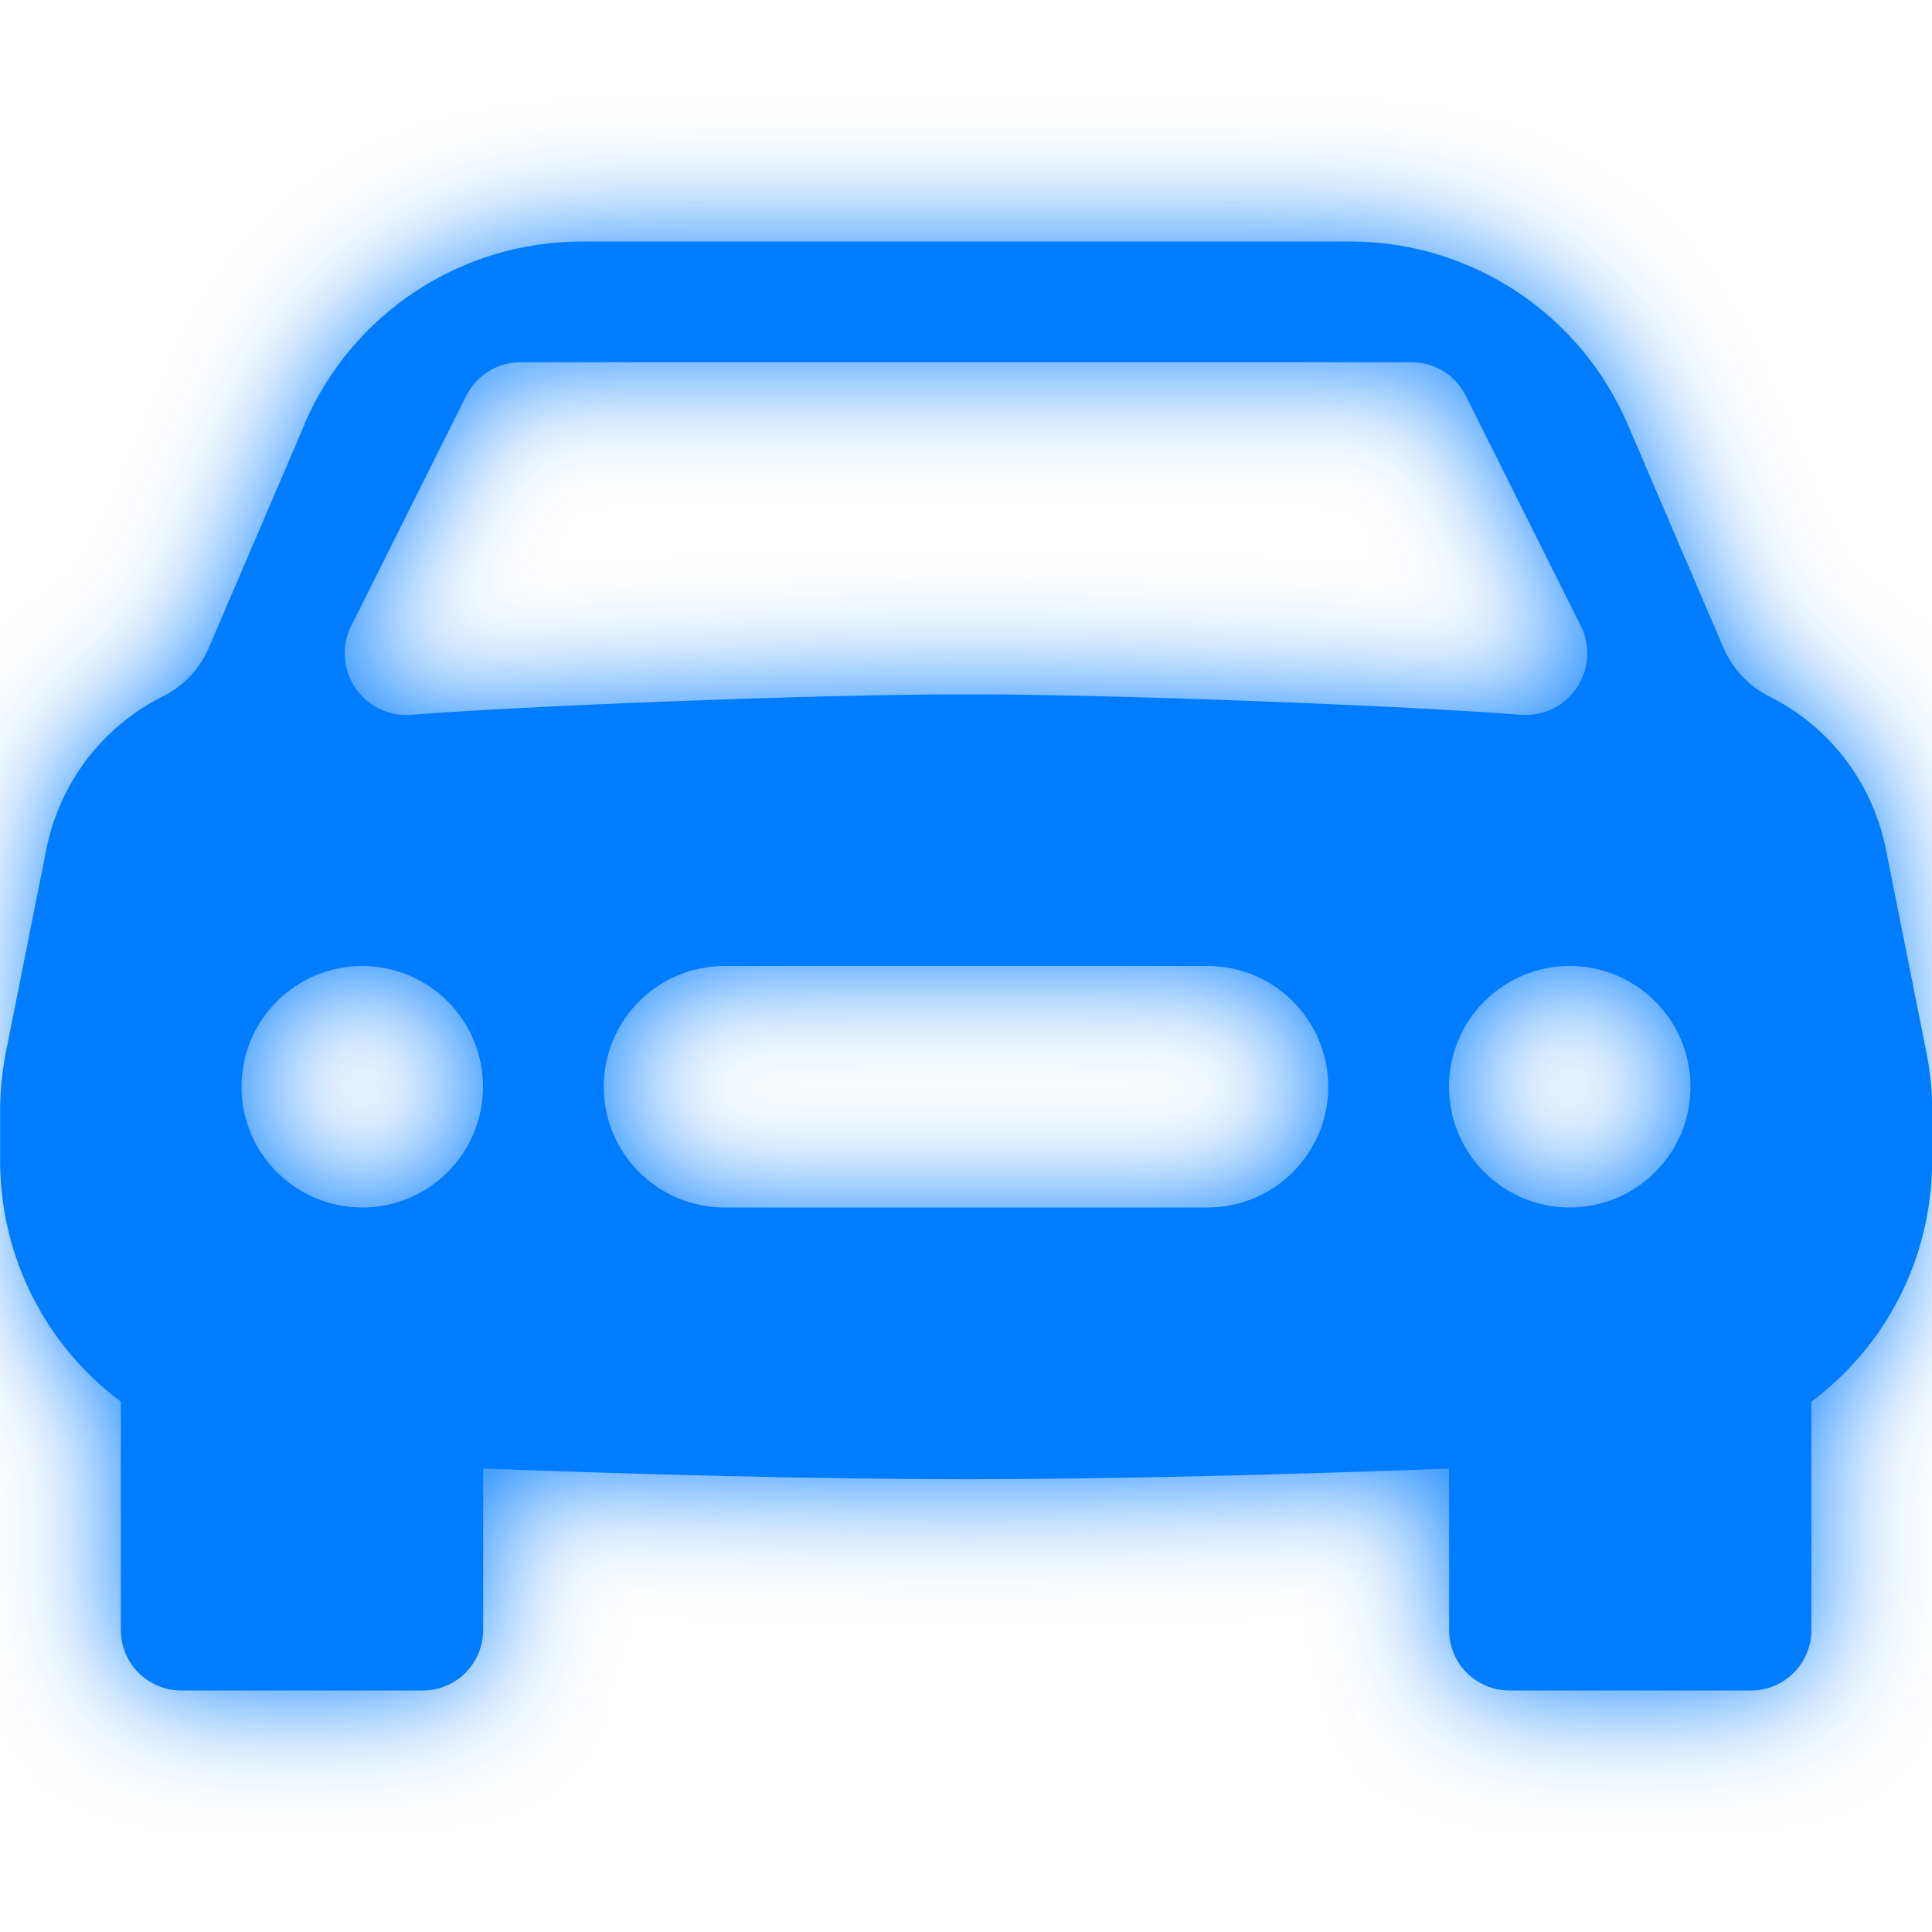
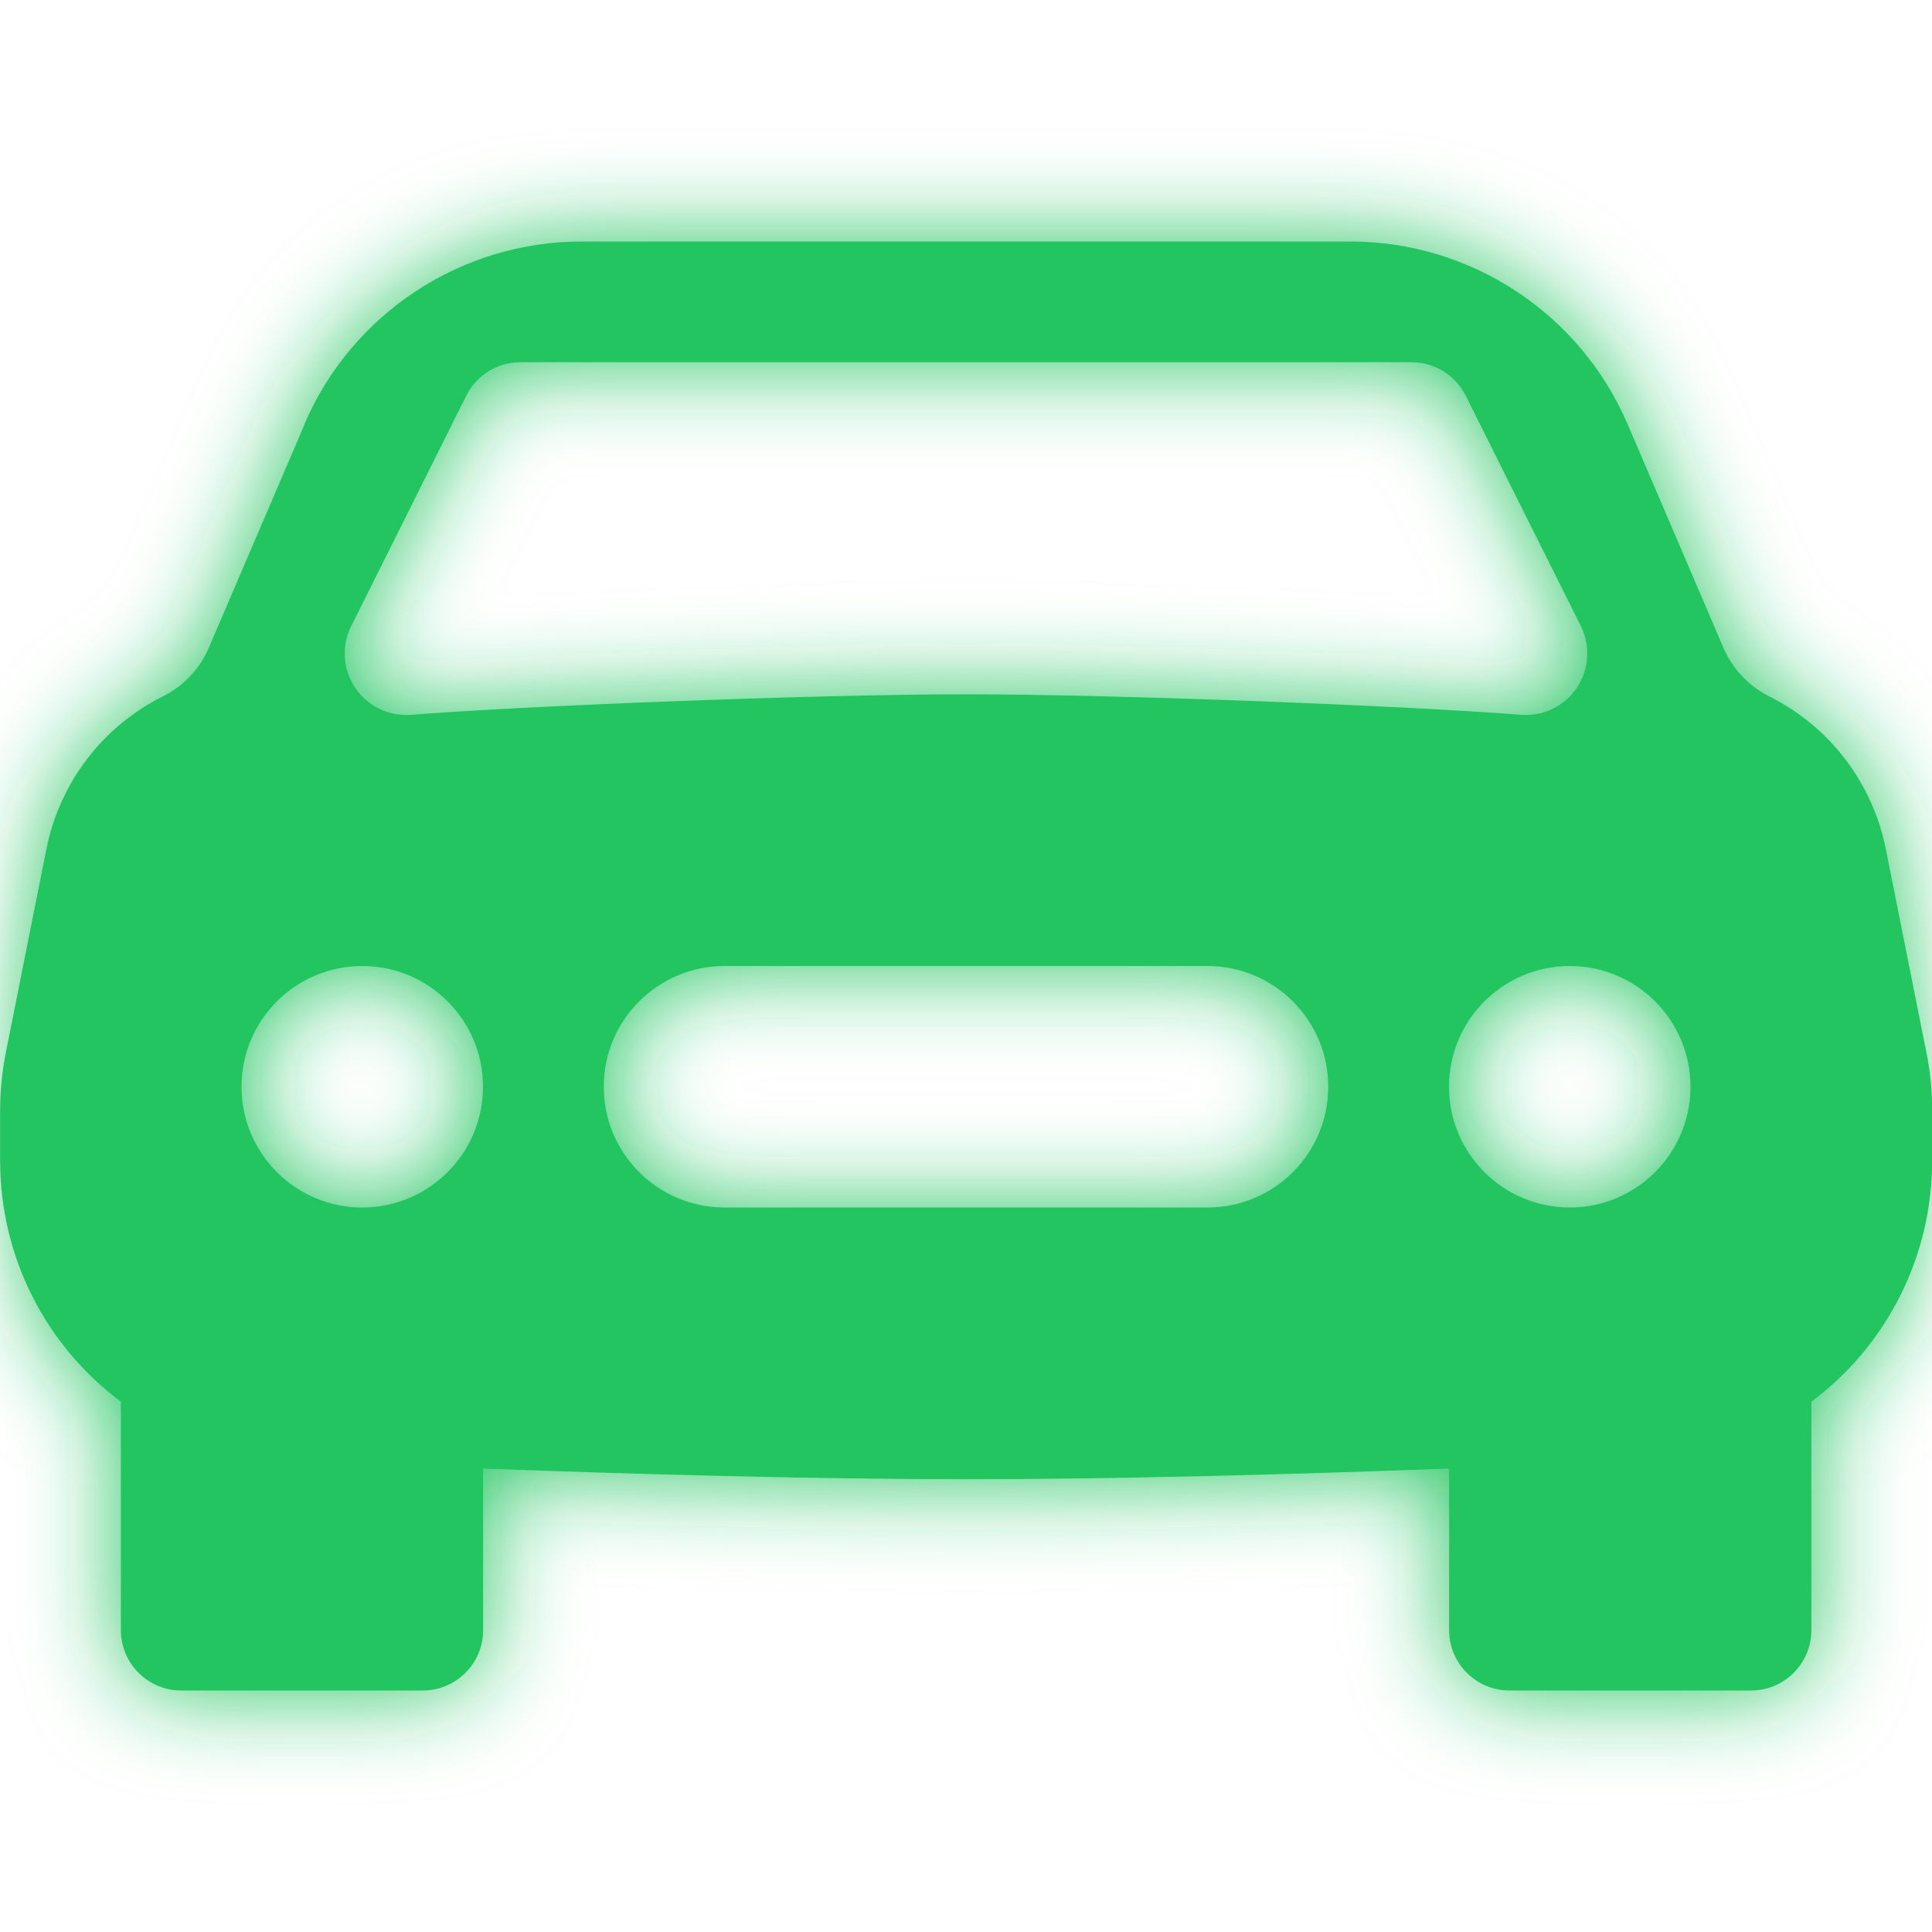
<svg xmlns="http://www.w3.org/2000/svg" width="35" height="35" viewBox="0 0 16 16">
  <defs>
-     <filter id="glow-car-blue">
-       <feGaussianBlur stdDeviation="0.5" result="coloredBlur" />
+     <filter id="glow-green">
+       <feGaussianBlur stdDeviation="0.4" result="coloredBlur" />
      <feMerge>
        <feMergeNode in="coloredBlur" />
        <feMergeNode in="SourceGraphic" />
      </feMerge>
    </filter>
  </defs>
-   <path fill="#007BFF" filter="url(#glow-car-blue)" d="M2.52 3.515A2.5 2.5 0 0 1 4.82 2h6.362c1 0 1.904.596 2.298 1.515l.792 1.848c.075.175.21.319.38.404.5.25.855.715.965 1.262l.335 1.679q.05.242.049.49v.413c0 .814-.39 1.543-1 1.997V13.5a.5.5 0 0 1-.5.5h-2a.5.5 0 0 1-.5-.5v-1.338c-1.292.048-2.745.088-4 .088s-2.708-.04-4-.088V13.5a.5.5 0 0 1-.5.5h-2a.5.5 0 0 1-.5-.5v-1.892c-.61-.454-1-1.183-1-1.997v-.413a2.5 2.5 0 0 1 .049-.49l.335-1.68c.11-.546.465-1.012.964-1.261a.8.8 0 0 0 .381-.404l.792-1.848ZM3 10a1 1 0 1 0 0-2 1 1 0 0 0 0 2m10 0a1 1 0 1 0 0-2 1 1 0 0 0 0 2M6 8a1 1 0 0 0 0 2h4a1 1 0 1 0 0-2zM2.906 5.189a.51.51 0 0 0 .497.731c.91-.073 3.35-.17 4.597-.17s3.688.097 4.597.17a.51.51 0 0 0 .497-.731l-.956-1.913A.5.5 0 0 0 11.691 3H4.309a.5.5 0 0 0-.447.276L2.906 5.19Z" />
+   <path fill="#22c55e" filter="url(#glow-green)" d="M2.52 3.515A2.5 2.5 0 0 1 4.82 2h6.362c1 0 1.904.596 2.298 1.515l.792 1.848c.075.175.21.319.38.404.5.25.855.715.965 1.262l.335 1.679q.05.242.049.49v.413c0 .814-.39 1.543-1 1.997V13.5a.5.5 0 0 1-.5.5h-2a.5.5 0 0 1-.5-.5v-1.338c-1.292.048-2.745.088-4 .088s-2.708-.04-4-.088V13.5a.5.5 0 0 1-.5.5h-2a.5.5 0 0 1-.5-.5v-1.892c-.61-.454-1-1.183-1-1.997v-.413a2.5 2.5 0 0 1 .049-.49l.335-1.68c.11-.546.465-1.012.964-1.261a.8.8 0 0 0 .381-.404l.792-1.848ZM3 10a1 1 0 1 0 0-2 1 1 0 0 0 0 2m10 0a1 1 0 1 0 0-2 1 1 0 0 0 0 2M6 8a1 1 0 0 0 0 2h4a1 1 0 1 0 0-2zM2.906 5.189a.51.51 0 0 0 .497.731c.91-.073 3.35-.17 4.597-.17s3.688.097 4.597.17a.51.51 0 0 0 .497-.731l-.956-1.913A.5.5 0 0 0 11.691 3H4.309a.5.5 0 0 0-.447.276L2.906 5.19Z" />
</svg>
